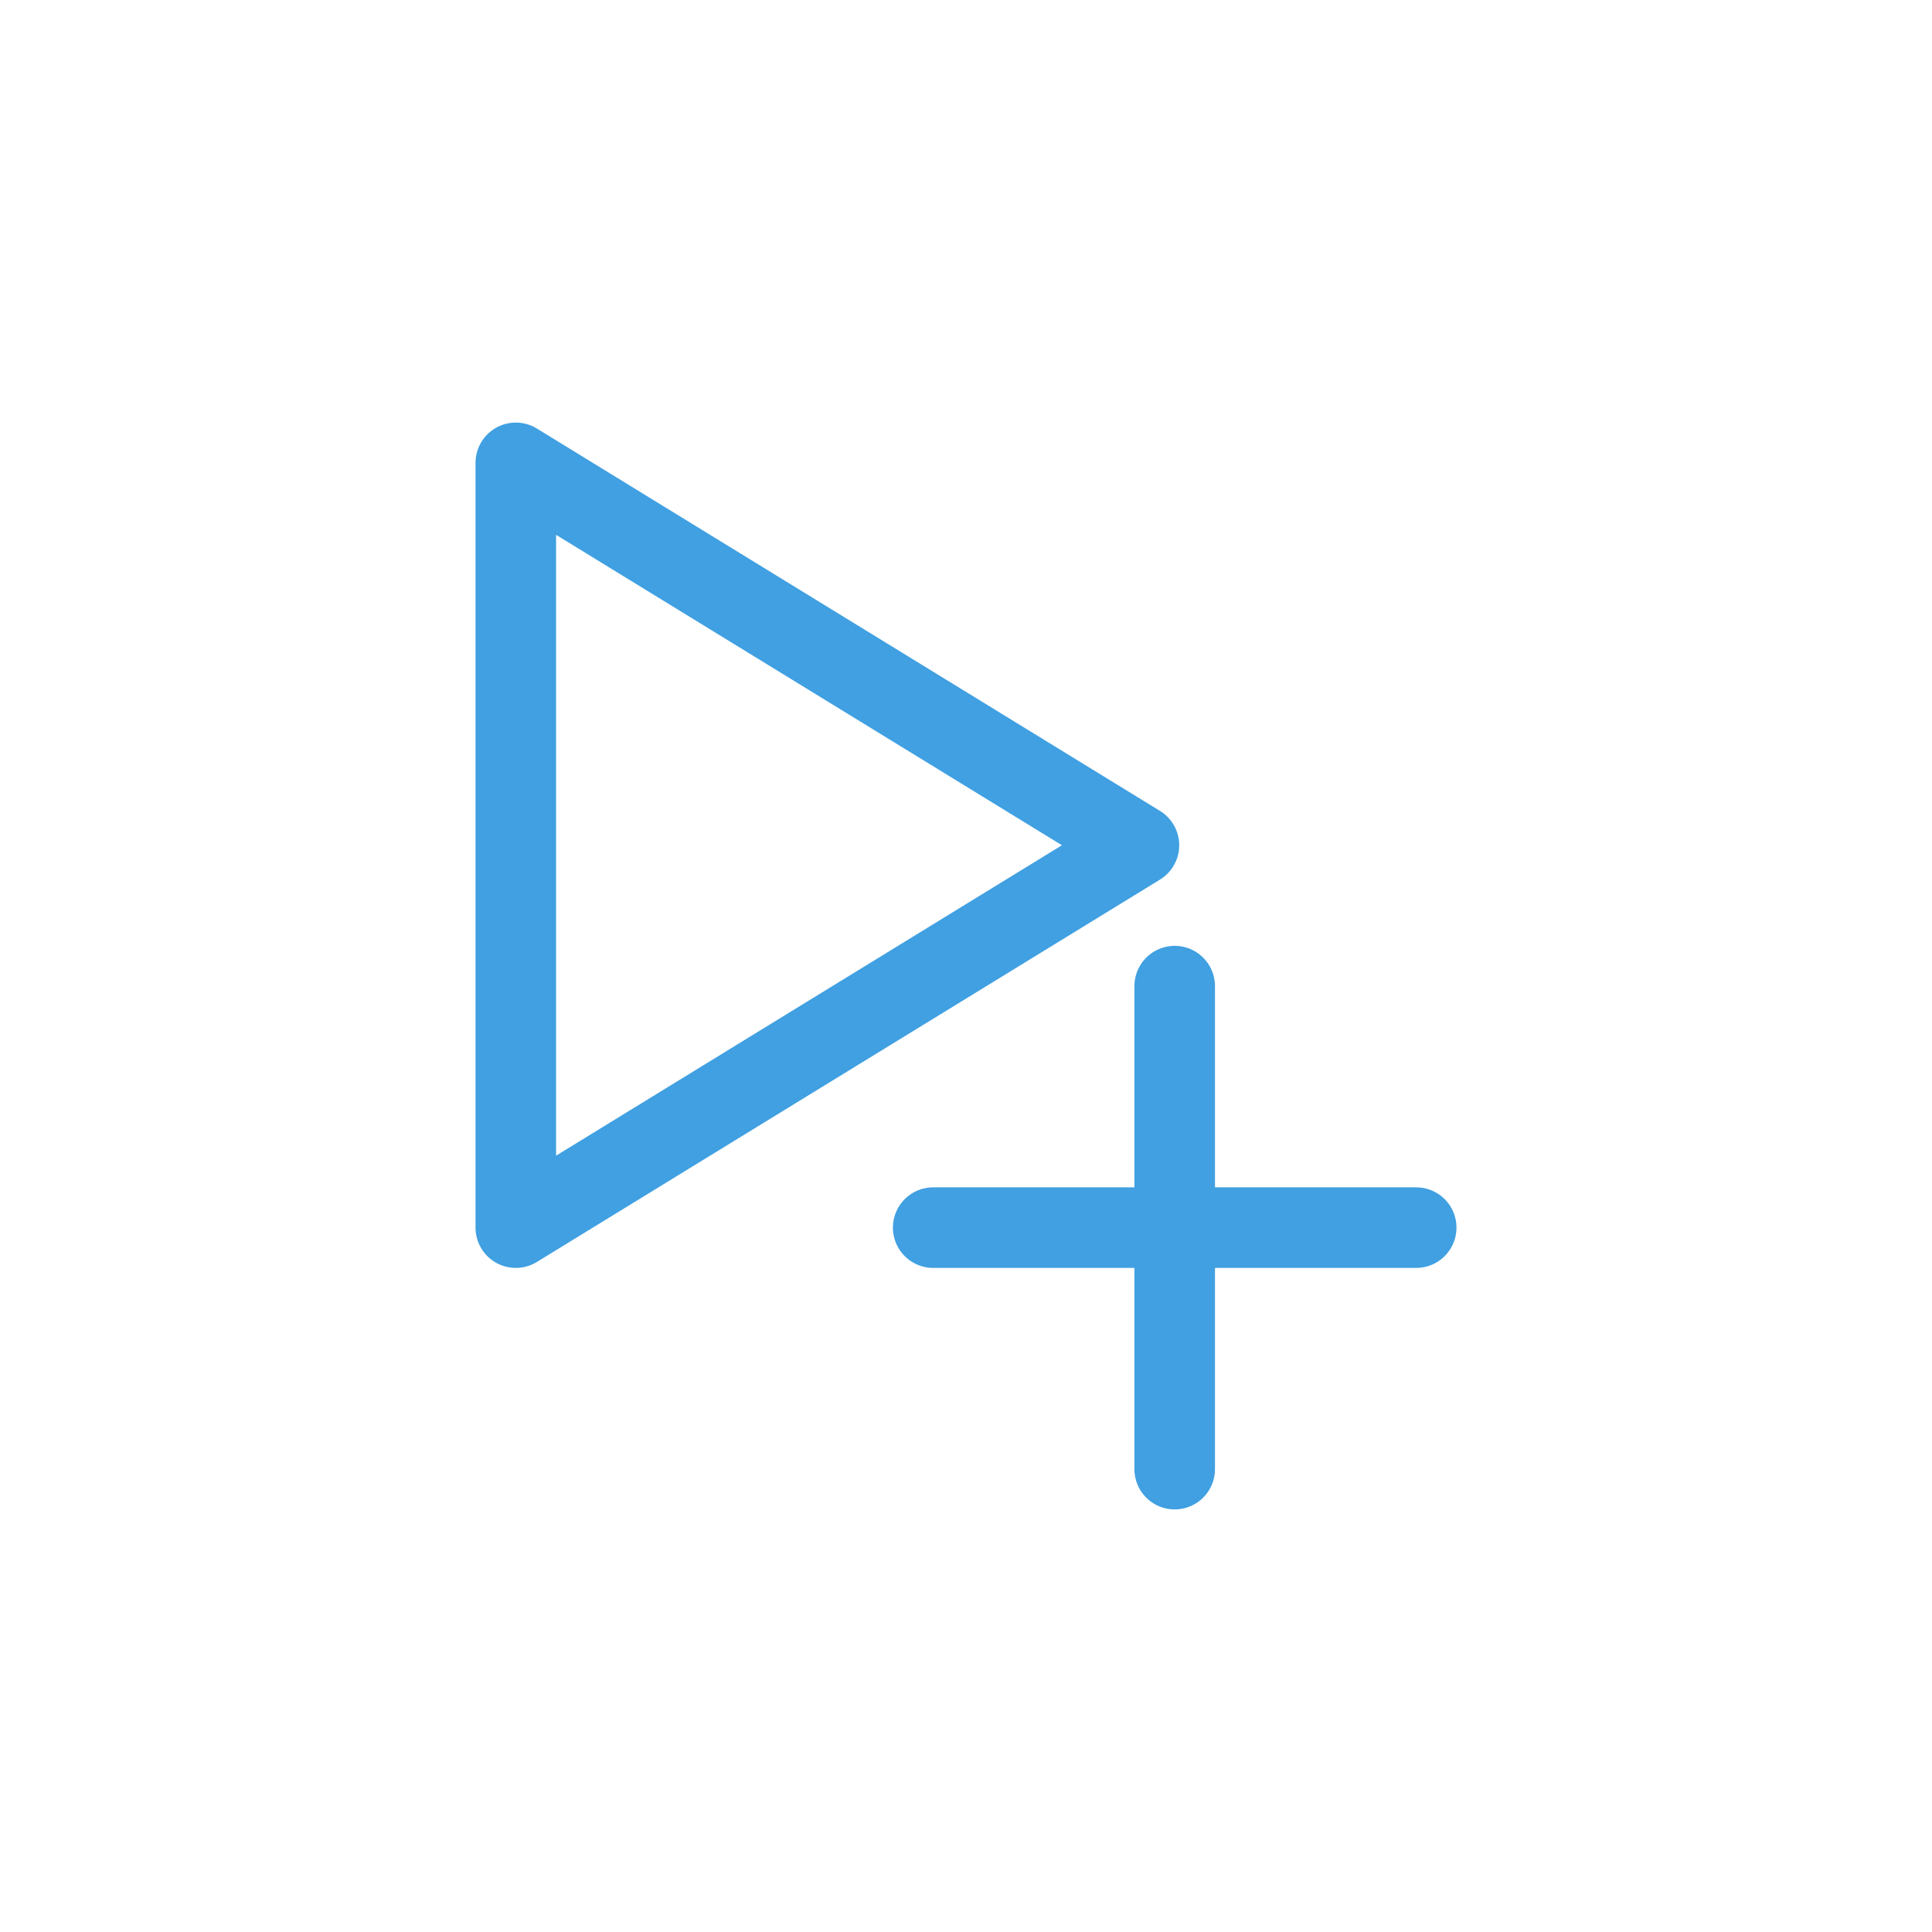
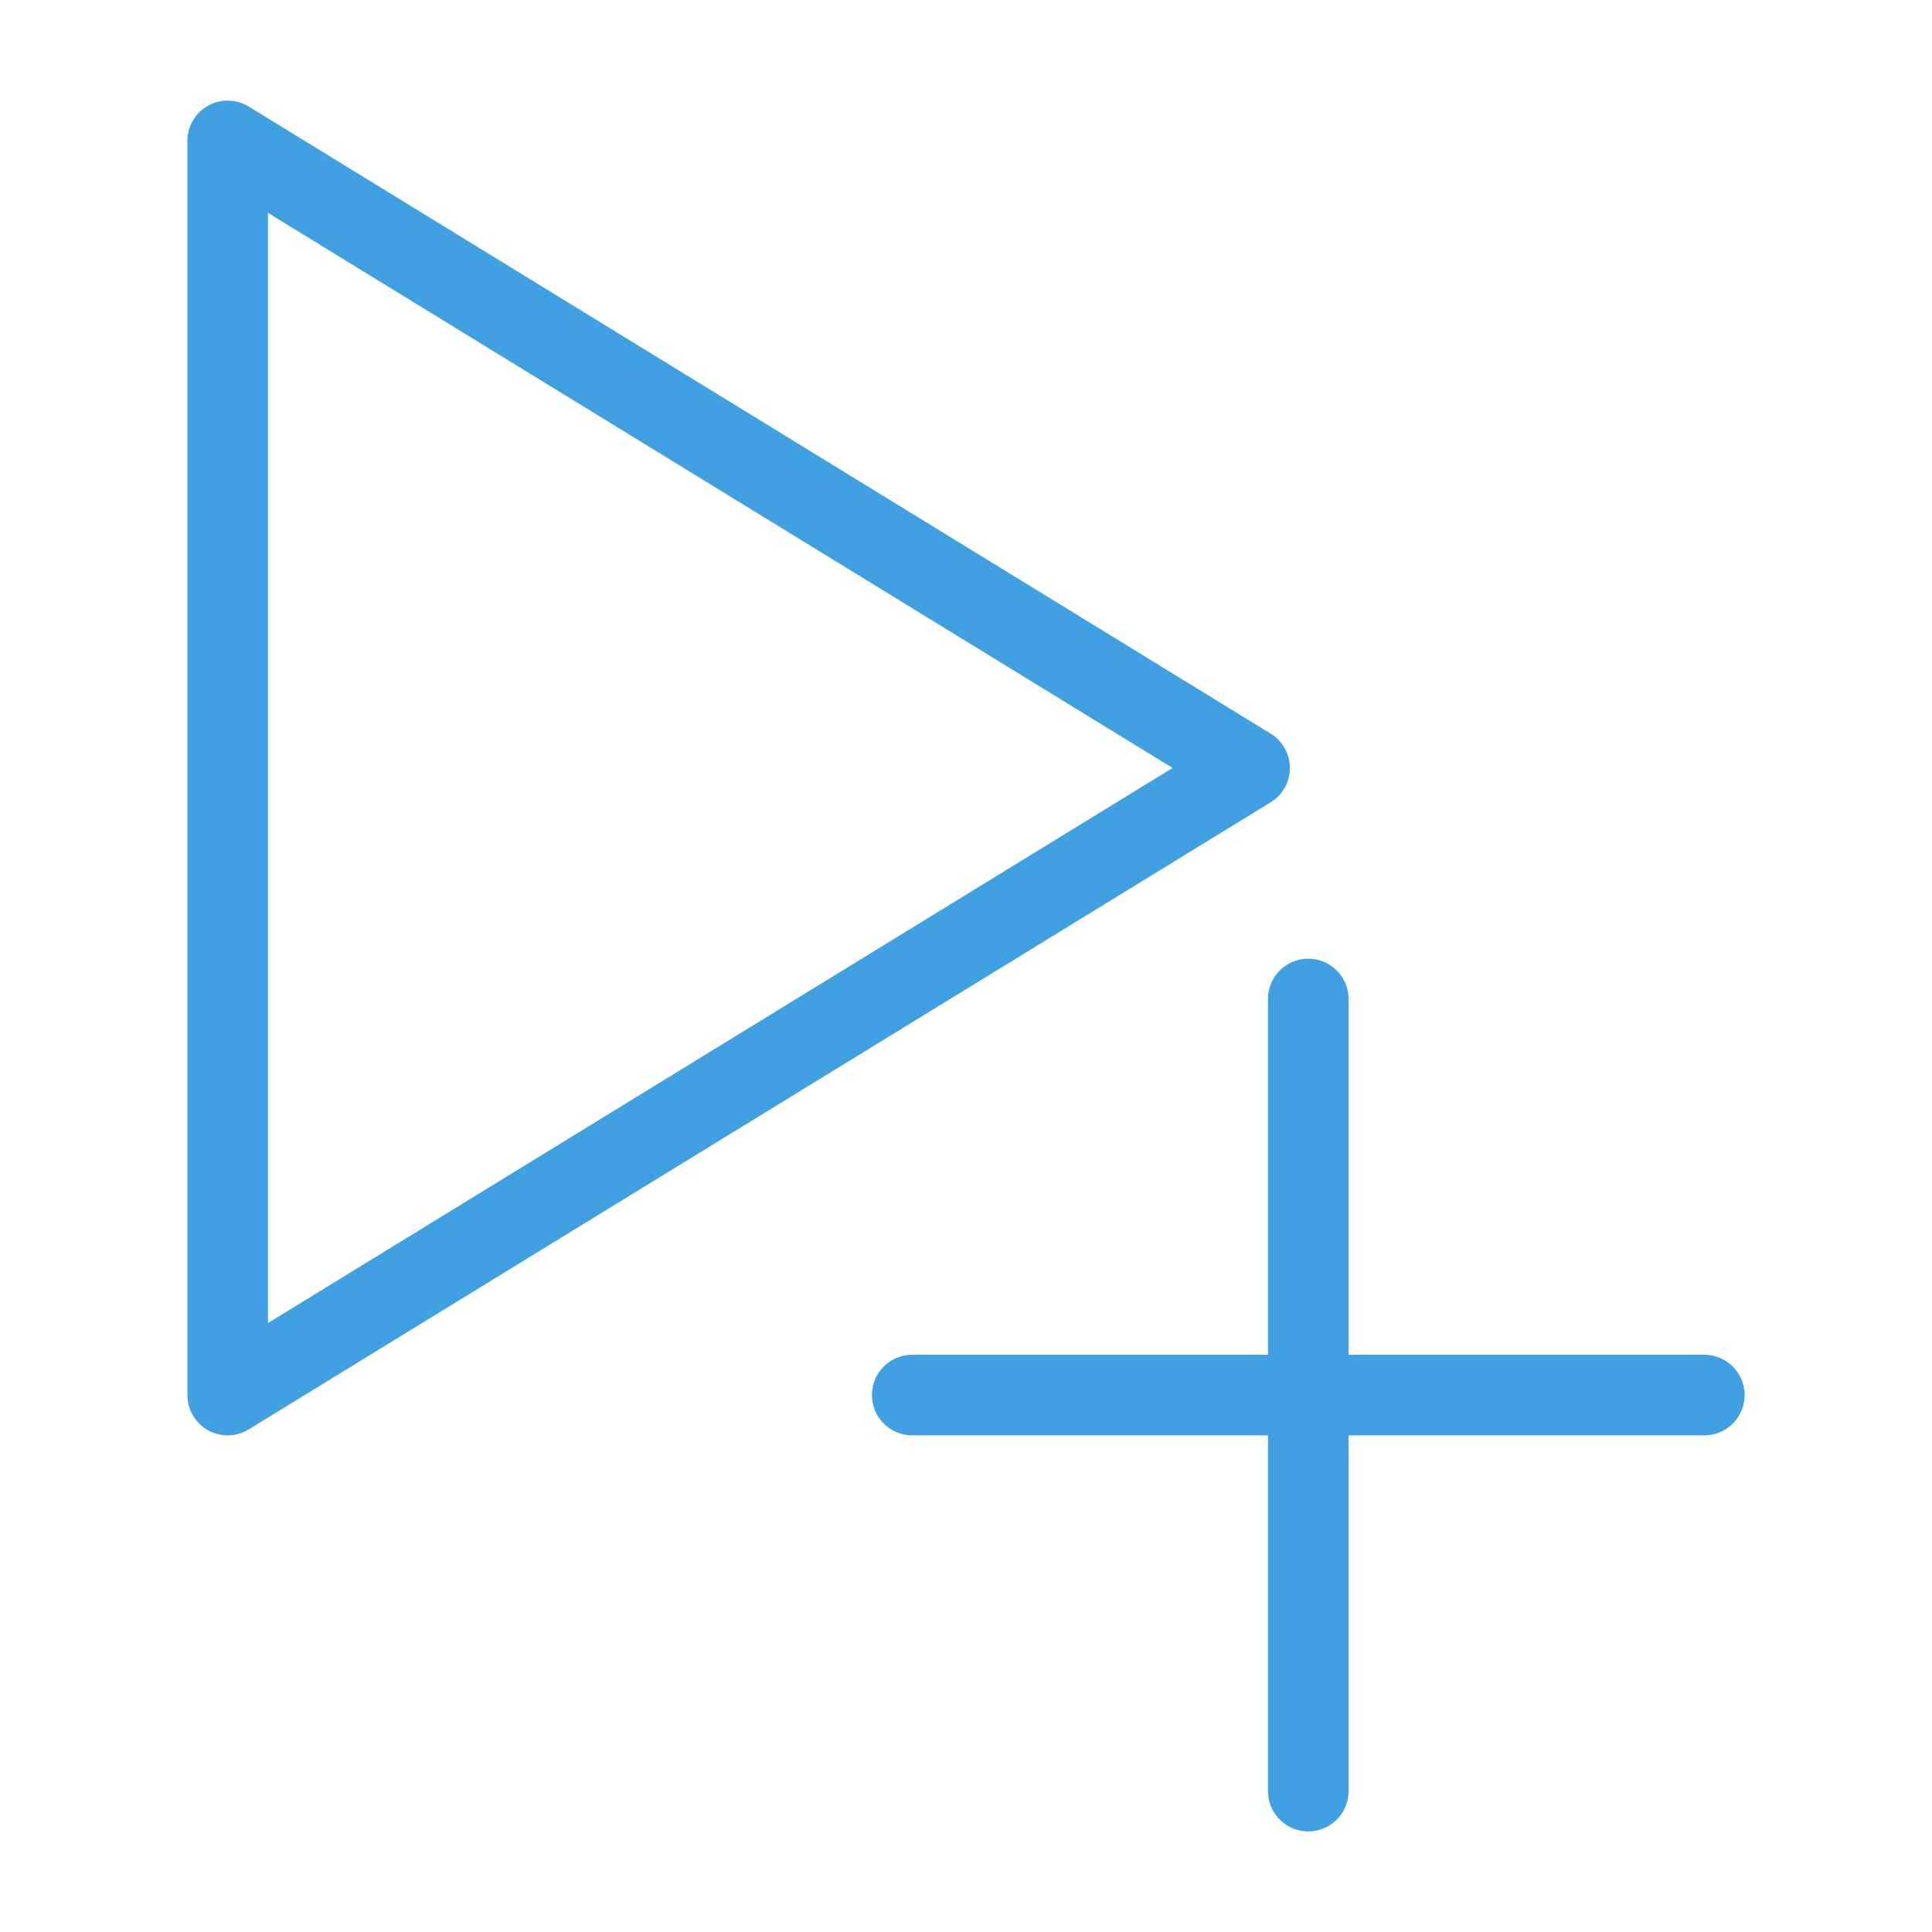
<svg xmlns="http://www.w3.org/2000/svg" width="100%" height="100%" viewBox="0 0 100 100" version="1.1" xml:space="preserve" style="fill-rule:evenodd;clip-rule:evenodd;stroke-linecap:round;stroke-linejoin:round;stroke-miterlimit:1.5;">
  <g id="selectAll" />
  <g id="garbageCan" />
  <g id="attribute" />
  <g id="playAdd">
-     <path d="M58.951,43.75l-32.253,19.792l-0,-39.584l32.253,19.792Z" style="fill:none;stroke:#40a0e1;stroke-width:4.17px;" />
-     <path d="M48.302,63.542l25,-0" style="fill:none;stroke:#40a0e1;stroke-width:4.17px;" />
-     <path d="M60.802,51.042l0,25" style="fill:none;stroke:#40a0e1;stroke-width:4.17px;" />
+     <path d="M64.679,39.75l-52.895,32.458l-0,-64.916l52.895,32.458Z" style="fill:none;stroke:#40a0e1;stroke-width:4.17px;" />
+     <path d="M47.216,72.208l41,0" style="fill:none;stroke:#40a0e1;stroke-width:4.17px;" />
+     <path d="M67.716,51.708l0,41" style="fill:none;stroke:#40a0e1;stroke-width:4.17px;" />
  </g>
  <g id="checked" />
  <g id="check" />
  <g id="fullScreen" />
  <g id="loop" />
  <g id="loopSingle" />
  <g id="more" />
  <g id="random" />
  <g id="play" />
  <g id="playNext" />
  <g id="playPrevious" />
  <g id="search" />
  <g id="playing" />
  <g id="clock" />
  <g id="back" />
  <g id="close" />
  <g id="menu" />
  <g id="playList" />
  <g id="musicNote" />
  <g id="plus" />
  <g id="scaleToMinimal" />
  <g id="album" />
  <g id="pause" />
  <g id="pen" />
  <g id="flat" />
</svg>
